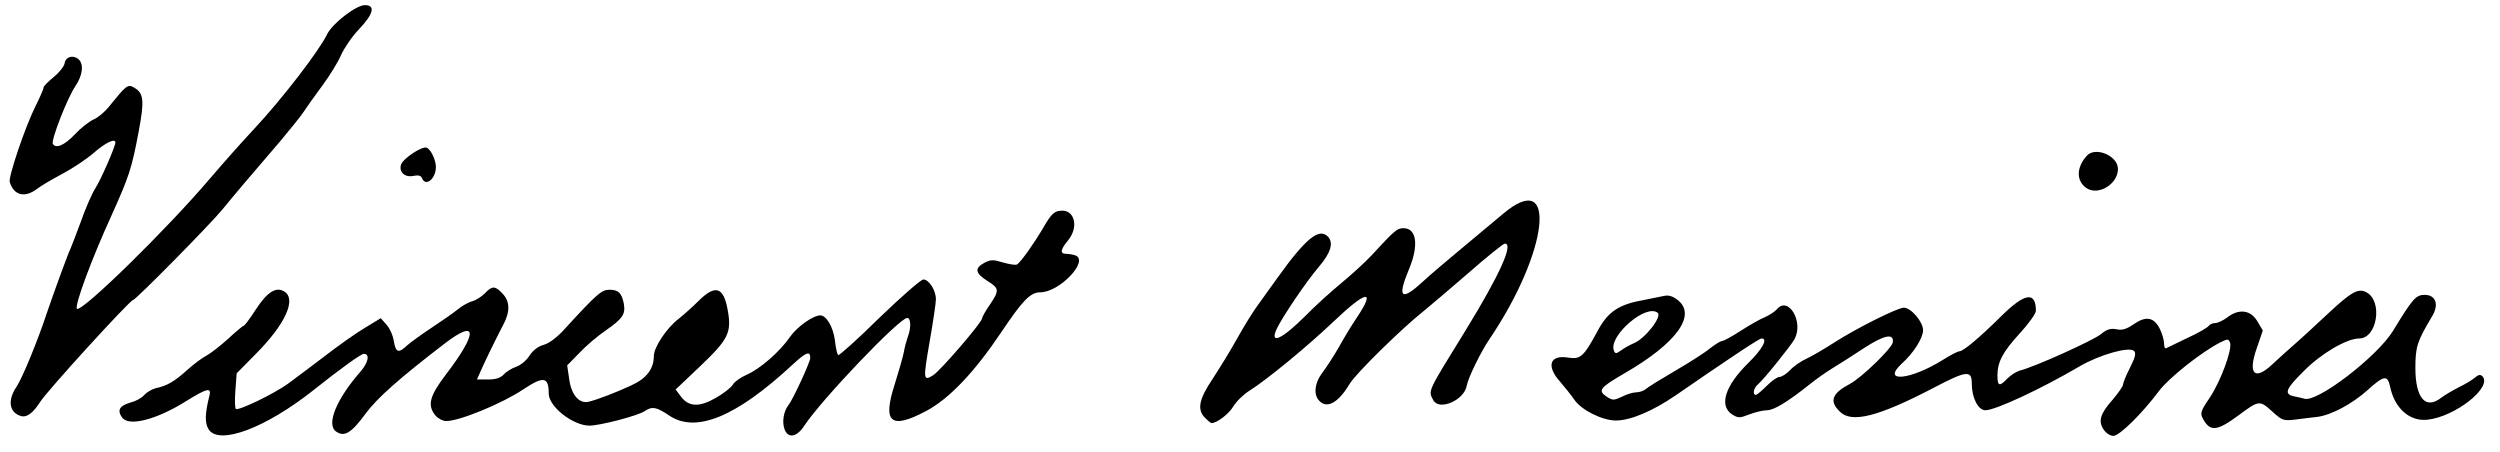
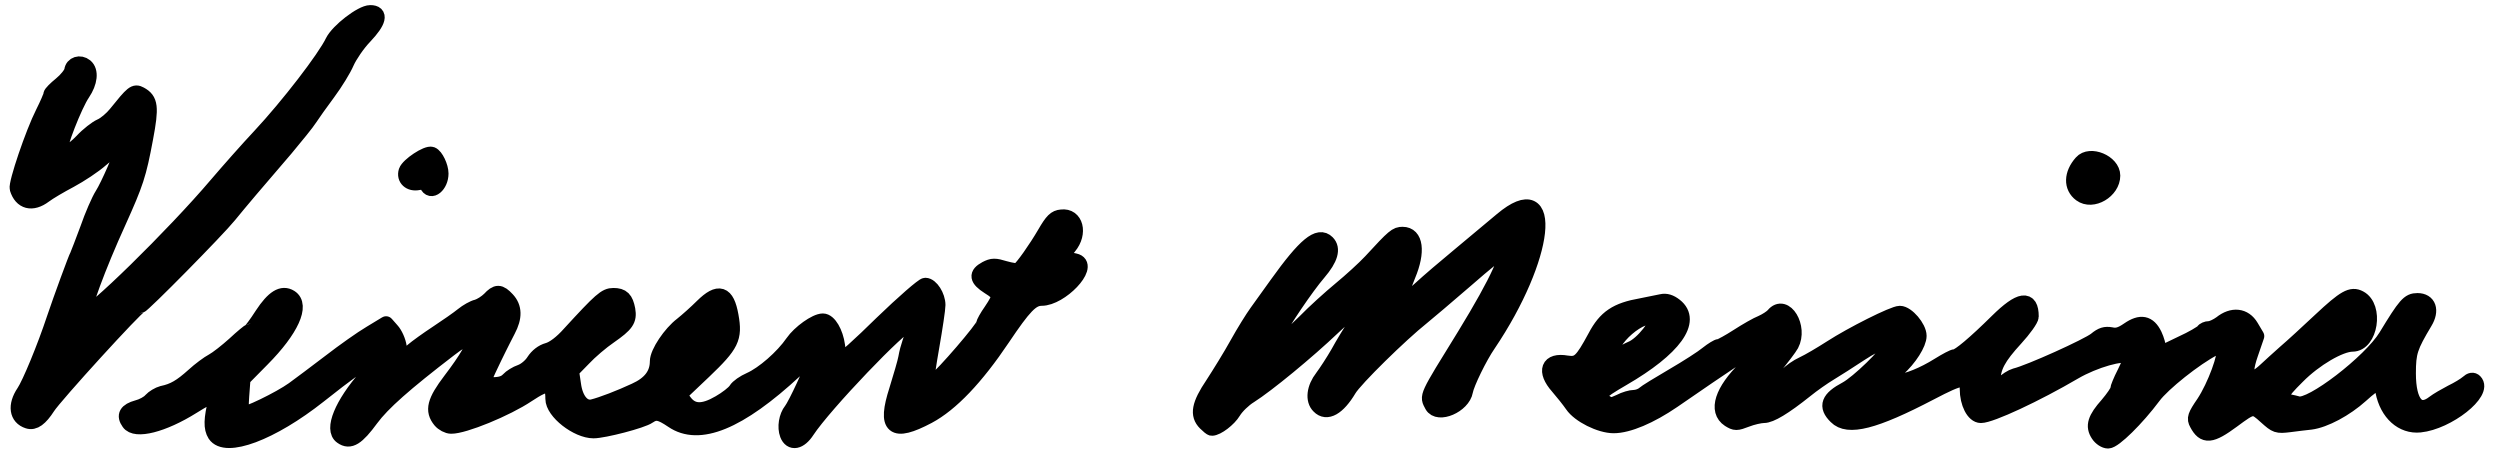
- <svg xmlns="http://www.w3.org/2000/svg" viewBox="14 16 975 176">
-   <path fill="currentColor" fill-rule="evenodd" d="M95.4,183.5C93.8,181.0 93.9,177.4 95.7,170.2C96.5,167.0 94.7,167.4 86.5,172.5C75.0,179.7 64.1,182.5 61.6,178.8C59.6,176.0 60.6,174.2 64.9,173.0C66.9,172.5 69.3,171.2 70.2,170.1C71.2,169.0 73.2,167.8 74.7,167.4C79.1,166.5 82.0,164.8 86.9,160.4C89.4,158.1 92.8,155.6 94.5,154.7C96.2,153.8 100.0,150.8 103.0,148.1C106.0,145.3 108.8,143.0 109.1,143.0C109.4,143.0 111.6,140.1 113.9,136.5C118.3,129.8 121.7,127.7 124.9,129.7C129.7,132.7 125.3,142.4 113.9,153.9L106.3,161.6L105.8,168.3C105.5,172.0 105.6,175.2 106.0,175.5C107.2,176.2 120.8,169.6 126.1,165.8C128.6,164.0 135.1,159.1 140.5,155.0C145.8,150.9 153.0,145.8 156.4,143.8L162.5,140.1L164.7,142.6C166.0,144.0 167.3,146.9 167.6,149.1C168.4,153.6 169.4,153.9 172.9,150.6C174.4,149.3 178.7,146.2 182.5,143.7C186.3,141.2 190.9,138.0 192.6,136.6C194.2,135.3 196.8,133.8 198.2,133.5C199.6,133.1 201.8,131.7 203.1,130.4C205.9,127.4 207.1,127.4 210.0,130.5C212.9,133.6 213.0,137.5 210.3,142.6C209.2,144.8 207.6,147.8 206.8,149.5C205.9,151.2 204.1,155.1 202.6,158.2L200.0,164.0L204.4,164.0C207.4,164.0 209.2,163.4 210.5,162.0C211.4,161.0 213.6,159.6 215.4,159.0C217.1,158.4 219.4,156.5 220.5,154.7C221.8,152.7 223.8,151.1 226.0,150.5C228.2,149.9 231.4,147.5 234.5,144.0C246.8,130.6 248.6,129.0 251.7,129.0C255.2,129.0 256.5,130.3 257.3,134.5C258.0,138.6 256.8,140.3 250.2,144.9C247.1,147.0 242.4,151.0 239.9,153.7L235.2,158.5L236.0,163.9C236.8,169.9 239.8,173.5 243.5,172.7C247.2,171.8 254.4,169.0 260.2,166.3C266.2,163.6 269.0,159.8 269.0,154.8C269.0,151.4 274.1,143.8 278.6,140.4C280.6,138.8 284.2,135.6 286.6,133.2C293.0,126.9 296.2,127.9 297.8,136.9C299.4,145.7 298.1,148.3 287.2,158.7L277.5,167.9L279.6,170.7C282.6,174.7 286.8,174.9 293.3,171.1C296.1,169.5 299.1,167.2 299.8,166.0C300.5,164.8 303.0,163.1 305.3,162.1C310.5,159.8 318.1,153.2 322.1,147.4C324.8,143.5 331.1,139.0 333.9,139.0C336.3,139.0 338.9,143.5 339.6,148.6C339.9,151.6 340.5,154.2 340.9,154.5C341.3,154.7 348.6,148.2 357.0,139.9C365.5,131.7 373.2,125.0 374.1,125.0C376.3,125.0 379.0,129.2 379.0,132.7C379.0,134.2 377.9,141.6 376.6,149.0C374.0,164.1 374.0,164.8 378.0,162.3C380.9,160.4 397.0,141.7 397.0,140.2C397.0,139.7 398.3,137.3 400.0,134.9C403.8,129.2 403.8,128.5 399.0,125.5C394.3,122.5 394.0,120.6 397.9,118.5C400.4,117.2 401.4,117.2 405.3,118.4C407.8,119.1 410.2,119.5 410.7,119.1C412.3,118.0 417.5,110.6 421.0,104.6C423.9,99.6 425.1,98.4 427.5,98.2C433.1,97.5 434.9,104.5 430.5,109.8C427.5,113.4 427.3,115.0 429.9,115.0C431.0,115.0 432.5,115.3 433.4,115.6C438.9,117.7 427.2,130.0 419.7,130.0C415.8,130.0 412.8,133.2 404.4,145.7C394.0,161.2 384.2,171.5 375.2,176.3C361.4,183.6 358.1,180.9 362.9,166.0C364.5,160.8 366.2,155.1 366.5,153.3C366.8,151.5 367.5,148.9 368.0,147.5C369.4,143.9 369.3,140.0 367.8,140.0C364.8,140.0 334.4,171.8 327.7,182.0C324.8,186.5 321.4,187.1 320.0,183.5C318.9,180.6 319.6,176.4 321.5,174.0C323.2,171.9 330.0,157.2 330.0,155.6C330.0,152.7 328.4,153.3 323.0,158.3C301.0,178.7 285.3,185.1 274.9,178.0C270.0,174.7 268.3,174.4 265.5,176.3C263.0,178.1 247.9,182.0 243.9,182.0C237.5,182.0 228.0,174.6 228.0,169.5C228.0,162.9 226.0,162.6 218.0,167.9C209.8,173.4 193.0,180.3 188.0,180.2C186.7,180.2 184.8,179.2 183.8,178.0C180.6,174.1 181.5,170.5 187.8,162.2C200.5,145.6 200.3,140.1 187.4,150.0C169.8,163.5 161.1,171.2 156.6,177.3C151.1,184.8 148.3,186.6 145.1,184.3C141.1,181.6 145.2,171.6 154.7,160.8C157.7,157.3 158.3,154.0 155.9,154.0C154.8,154.0 147.0,159.6 136.2,168.2C117.5,183.0 99.5,189.7 95.4,183.5ZM834.4,183.5C832.2,180.2 833.1,177.3 838.0,171.8C840.2,169.2 842.0,166.6 842.0,165.9C842.0,165.3 843.2,162.3 844.7,159.4C846.8,155.3 847.1,153.7 846.3,152.9C844.4,151.0 832.7,154.4 825.0,158.9C810.0,167.7 792.2,176.0 788.3,176.0C785.5,176.0 783.0,171.2 783.0,165.6C783.0,160.3 781.0,160.5 768.4,167.1C746.6,178.5 736.1,181.2 731.5,176.5C727.3,172.4 728.5,169.4 735.5,165.7C740.0,163.3 751.9,151.8 752.2,149.5C752.7,145.8 748.7,146.7 740.9,151.8C736.8,154.5 731.5,157.9 729.0,159.4C726.5,160.9 722.2,163.9 719.5,166.1C711.1,172.8 705.8,176.0 703.1,176.0C701.7,176.0 698.6,176.7 696.3,177.6C692.4,179.1 691.9,179.1 689.5,177.6C684.3,174.2 686.8,166.4 695.9,157.5C701.4,152.1 703.6,148.0 701.0,148.0C700.1,148.0 688.2,155.9 667.5,170.2C658.6,176.3 649.9,180.0 644.2,180.0C638.9,180.0 630.7,175.9 628.0,171.9C626.7,170.0 624.1,166.8 622.3,164.7C616.9,158.6 618.5,154.2 625.8,155.5C630.4,156.2 631.7,155.0 637.0,145.2C641.0,137.6 645.3,134.7 655.1,133.0C658.1,132.4 661.6,131.7 663.0,131.4C664.7,131.0 666.4,131.5 668.3,133.0C675.8,138.9 667.9,149.8 647.7,161.5C637.9,167.2 637.0,168.3 640.6,170.7C642.9,172.2 643.4,172.2 646.6,170.7C648.5,169.7 651.0,169.0 652.2,169.0C653.4,169.0 655.1,168.4 655.9,167.7C656.8,166.9 662.0,163.7 667.5,160.5C673.0,157.3 679.1,153.4 681.0,151.8C682.9,150.3 685.0,149.0 685.6,149.0C686.2,149.0 689.5,147.2 692.9,145.0C696.3,142.8 700.5,140.4 702.3,139.7C704.1,138.9 706.1,137.6 706.9,136.7C711.4,131.2 717.5,141.4 713.9,148.2C712.5,150.8 701.7,164.2 699.6,165.9C697.9,167.3 697.4,170.0 698.8,170.0C699.2,170.0 701.1,168.4 703.0,166.5C704.9,164.6 707.1,163.0 708.0,163.0C708.9,163.0 710.7,161.8 712.1,160.4C713.4,158.9 716.3,156.9 718.5,155.9C720.7,154.9 725.6,152.0 729.5,149.5C737.7,144.2 754.0,136.0 756.5,136.0C759.3,136.0 764.0,141.5 764.0,144.8C764.0,147.8 760.3,153.7 755.6,157.9C747.6,165.4 759.2,164.2 771.8,156.3C774.7,154.5 777.5,153.0 778.2,153.0C779.7,153.0 786.0,147.7 794.7,139.1C803.7,130.2 808.0,129.6 808.0,137.2C808.0,138.3 805.2,142.2 801.9,145.8C795.1,153.2 793.0,157.1 793.0,162.5C793.0,166.6 793.8,166.9 796.9,163.6C798.2,162.3 800.4,160.9 801.8,160.5C807.3,159.2 830.5,148.7 833.4,146.3C835.7,144.4 837.1,144.0 839.4,144.4C841.6,144.9 843.3,144.4 846.2,142.4C851.0,139.1 854.1,139.7 856.4,144.4C857.3,146.3 858.0,148.8 858.0,150.0C858.0,151.2 858.3,152.0 858.8,151.8C859.2,151.6 862.9,149.8 867.1,147.8C871.3,145.9 875.0,143.7 875.4,143.1C875.8,142.5 876.9,142.0 877.9,142.0C878.9,142.0 881.0,141.0 882.5,139.9C887.0,136.3 891.7,136.8 894.3,141.2L896.5,144.9L894.1,151.9C890.6,161.9 893.3,164.6 900.2,158.1C901.7,156.7 905.1,153.6 907.7,151.3C910.4,149.0 916.6,143.3 921.5,138.7C931.1,129.7 933.7,128.3 936.9,130.0C943.4,133.4 941.1,148.0 934.1,148.0C929.3,148.0 919.3,153.8 912.5,160.7C905.3,167.8 904.6,169.7 908.8,170.6C910.3,170.9 912.1,171.3 912.7,171.5C917.7,173.1 941.2,155.0 947.3,145.0C954.9,132.5 956.2,131.0 959.6,131.0C964.0,131.0 965.3,134.8 962.5,139.4C956.7,149.1 956.0,151.2 956.0,159.5C956.0,171.3 960.0,175.9 966.1,171.1C967.4,170.1 970.5,168.3 973.0,167.0C975.5,165.8 978.3,164.1 979.3,163.2C980.5,162.1 981.4,162.0 982.1,162.7C986.3,166.9 971.5,178.6 960.6,179.7C953.7,180.4 947.8,175.2 946.1,166.6C945.1,162.2 943.7,162.4 937.4,168.1C931.4,173.5 923.2,177.9 917.7,178.6C916.0,178.8 912.2,179.2 909.4,179.6C904.5,180.2 904.1,180.0 900.3,176.6C895.2,172.0 895.1,172.0 887.0,178.0C878.6,184.2 875.9,184.5 873.1,179.2C872.0,177.2 872.3,176.2 875.8,171.1C880.1,164.6 884.7,152.2 883.7,149.6C883.1,148.1 882.8,148.1 879.8,149.6C872.4,153.4 859.7,163.5 856.0,168.5C849.5,177.2 840.6,186.0 838.2,186.0C837.0,186.0 835.3,184.9 834.4,183.5ZM484.0,179.0C480.8,175.8 481.5,171.8 486.9,163.8C489.5,159.8 493.9,152.7 496.5,148.0C499.1,143.3 502.6,137.7 504.2,135.5C505.8,133.3 509.4,128.3 512.1,124.5C523.2,109.0 528.4,104.8 531.8,108.2C534.2,110.6 533.1,114.5 528.4,120.0C523.5,125.7 514.0,139.8 511.9,144.3C509.0,150.6 514.0,148.3 523.1,139.2C526.7,135.5 533.0,129.8 537.0,126.5C541.0,123.2 546.4,118.3 548.9,115.6C558.1,105.6 558.9,105.0 561.4,105.0C566.5,105.0 567.4,111.7 563.5,121.0C558.9,132.0 560.4,133.6 568.5,126.2C571.3,123.6 578.2,117.7 583.9,113.0C589.5,108.3 596.9,102.1 600.3,99.3C621.6,81.4 618.0,114.0 595.0,148.1C591.6,153.0 586.5,163.5 586.0,166.5C585.0,172.1 575.3,176.3 573.0,172.1C571.0,168.2 570.3,169.6 585.8,144.5C598.9,123.1 604.4,111.0 600.9,111.0C600.3,111.0 593.7,116.3 586.3,122.8C578.9,129.2 571.1,135.8 569.0,137.5C560.7,144.1 542.7,161.7 540.3,165.8C536.0,173.0 531.6,175.5 528.6,172.4C526.1,170.0 526.7,165.2 529.9,161.1C531.4,159.1 534.2,154.8 536.1,151.5C537.9,148.2 541.1,142.9 543.2,139.8C550.7,128.6 546.9,129.2 534.2,141.3C523.9,151.1 508.2,164.0 501.4,168.3C499.1,169.7 496.2,172.5 495.0,174.5C493.2,177.5 488.6,181.0 486.5,181.0C486.2,181.0 485.1,180.1 484.0,179.0ZM22.0,178.2C17.6,176.8 16.9,172.1 20.4,166.9C22.6,163.7 28.6,149.2 32.3,138.0C35.0,130.0 40.8,114.2 41.4,113.2C41.7,112.6 43.5,107.9 45.4,102.8C47.2,97.6 49.8,91.6 51.2,89.4C53.4,86.0 59.0,73.1 59.0,71.6C59.0,69.8 55.2,71.6 50.7,75.5C47.9,78.0 42.4,81.6 38.5,83.7C34.7,85.7 30.1,88.4 28.4,89.7C23.6,93.3 19.4,92.2 17.8,87.0C17.2,85.0 23.9,65.2 27.9,57.3C29.6,53.9 31.0,50.7 31.0,50.1C31.0,49.6 32.8,47.8 34.9,46.1C37.1,44.3 39.0,41.9 39.2,40.7C39.5,38.2 42.4,37.3 44.5,39.0C46.8,40.9 46.3,45.3 43.4,49.6C40.3,54.1 33.8,70.8 34.6,72.1C35.8,74.1 39.1,72.7 43.2,68.4C45.5,65.9 48.9,63.3 50.5,62.6C52.2,61.9 54.9,59.6 56.5,57.6C63.1,49.4 63.8,48.8 66.0,50.0C70.1,52.2 70.4,55.0 68.1,67.2C65.4,81.7 64.3,84.9 57.5,100.0C49.5,117.5 43.0,135.3 44.0,136.4C45.7,138.1 79.3,105.2 96.0,85.5C100.7,80.0 108.3,71.4 113.0,66.4C124.1,54.5 138.5,35.8 141.6,29.3C143.7,25.1 152.9,18.0 156.3,18.0C160.5,18.0 159.7,21.4 154.1,27.3C151.3,30.2 148.2,34.8 147.0,37.5C145.9,40.1 142.6,45.5 139.7,49.4C136.8,53.3 133.6,57.8 132.5,59.5C131.5,61.1 127.2,66.4 123.1,71.3C111.3,85.0 105.3,92.1 100.9,97.5C96.3,103.2 66.9,133.0 65.9,133.0C64.7,133.0 32.4,168.4 29.7,172.7C26.8,177.2 24.4,179.0 22.0,178.2ZM651.1,149.9C655.5,148.2 662.3,139.5 660.5,138.0C656.0,134.3 641.3,147.0 643.4,152.7C644.0,154.1 644.3,154.0 646.3,152.6C647.5,151.7 649.7,150.5 651.1,149.9ZM827.5,89.2C823.7,86.4 823.8,81.3 827.8,76.8C831.1,73.0 840.0,76.7 840.0,81.9C840.0,87.9 832.1,92.6 827.5,89.2ZM178.6,85.5C178.2,84.5 177.2,84.2 175.2,84.6C171.9,85.3 169.5,83.1 170.4,80.2C171.2,77.8 178.6,72.9 180.4,73.6C182.0,74.2 184.0,78.4 184.0,81.1C184.0,85.7 180.0,89.0 178.6,85.5Z" />
+ <svg xmlns="http://www.w3.org/2000/svg" viewBox="11 13 981 182">
+   <path fill="currentColor" stroke="currentColor" stroke-width="6" stroke-linejoin="round" fill-rule="evenodd" d="M95.4,183.5C93.8,181.0 93.9,177.4 95.7,170.2C96.5,167.0 94.7,167.4 86.5,172.5C75.0,179.7 64.1,182.5 61.6,178.8C59.6,176.0 60.6,174.2 64.9,173.0C66.9,172.5 69.3,171.2 70.2,170.1C71.2,169.0 73.2,167.8 74.7,167.4C79.1,166.5 82.0,164.8 86.9,160.4C89.4,158.1 92.8,155.6 94.5,154.7C96.2,153.8 100.0,150.8 103.0,148.1C106.0,145.3 108.8,143.0 109.1,143.0C109.4,143.0 111.6,140.1 113.9,136.5C118.3,129.8 121.7,127.7 124.9,129.7C129.7,132.7 125.3,142.4 113.9,153.9L106.3,161.6L105.8,168.3C105.5,172.0 105.6,175.2 106.0,175.5C107.2,176.2 120.8,169.6 126.1,165.8C128.6,164.0 135.1,159.1 140.5,155.0C145.8,150.9 153.0,145.8 156.4,143.8L162.5,140.1L164.7,142.6C166.0,144.0 167.3,146.9 167.6,149.1C168.4,153.6 169.4,153.9 172.9,150.6C174.4,149.3 178.7,146.2 182.5,143.7C186.3,141.2 190.9,138.0 192.6,136.6C194.2,135.3 196.8,133.8 198.2,133.5C199.6,133.1 201.8,131.7 203.1,130.4C205.9,127.4 207.1,127.4 210.0,130.5C212.9,133.6 213.0,137.5 210.3,142.6C209.2,144.8 207.6,147.8 206.8,149.5C205.9,151.2 204.1,155.1 202.6,158.2L200.0,164.0L204.4,164.0C207.4,164.0 209.2,163.4 210.5,162.0C211.4,161.0 213.6,159.6 215.4,159.0C217.1,158.4 219.4,156.5 220.5,154.7C221.8,152.7 223.8,151.1 226.0,150.5C228.2,149.9 231.4,147.5 234.5,144.0C246.8,130.6 248.6,129.0 251.7,129.0C255.2,129.0 256.5,130.3 257.3,134.5C258.0,138.6 256.8,140.3 250.2,144.9C247.1,147.0 242.4,151.0 239.9,153.7L235.2,158.5L236.0,163.9C236.8,169.9 239.8,173.5 243.5,172.7C247.2,171.8 254.4,169.0 260.2,166.3C266.2,163.6 269.0,159.8 269.0,154.8C269.0,151.4 274.1,143.8 278.6,140.4C280.6,138.8 284.2,135.6 286.6,133.2C293.0,126.9 296.2,127.9 297.8,136.9C299.4,145.7 298.1,148.3 287.2,158.7L277.5,167.9L279.6,170.7C282.6,174.7 286.8,174.9 293.3,171.1C296.1,169.5 299.1,167.2 299.8,166.0C300.5,164.8 303.0,163.1 305.3,162.1C310.5,159.8 318.1,153.2 322.1,147.4C324.8,143.5 331.1,139.0 333.9,139.0C336.3,139.0 338.9,143.5 339.6,148.6C339.9,151.6 340.5,154.2 340.9,154.5C341.3,154.7 348.6,148.2 357.0,139.9C365.5,131.7 373.2,125.0 374.1,125.0C376.3,125.0 379.0,129.2 379.0,132.7C379.0,134.2 377.9,141.6 376.6,149.0C374.0,164.1 374.0,164.8 378.0,162.3C380.9,160.4 397.0,141.7 397.0,140.2C397.0,139.7 398.3,137.3 400.0,134.9C403.8,129.2 403.8,128.5 399.0,125.5C394.3,122.5 394.0,120.6 397.9,118.5C400.4,117.2 401.4,117.2 405.3,118.4C407.8,119.1 410.2,119.5 410.7,119.1C412.3,118.0 417.5,110.6 421.0,104.6C423.9,99.6 425.1,98.4 427.5,98.2C433.1,97.5 434.9,104.5 430.5,109.8C427.5,113.4 427.3,115.0 429.9,115.0C431.0,115.0 432.5,115.3 433.4,115.6C438.9,117.7 427.2,130.0 419.7,130.0C415.8,130.0 412.8,133.2 404.4,145.7C394.0,161.2 384.2,171.5 375.2,176.3C361.4,183.6 358.1,180.9 362.9,166.0C364.5,160.8 366.2,155.1 366.5,153.3C366.8,151.5 367.5,148.9 368.0,147.5C369.4,143.9 369.3,140.0 367.8,140.0C364.8,140.0 334.4,171.8 327.7,182.0C324.8,186.5 321.4,187.1 320.0,183.5C318.9,180.6 319.6,176.4 321.5,174.0C323.2,171.9 330.0,157.2 330.0,155.6C330.0,152.7 328.4,153.3 323.0,158.3C301.0,178.7 285.3,185.1 274.9,178.0C270.0,174.7 268.3,174.4 265.5,176.3C263.0,178.1 247.9,182.0 243.9,182.0C237.5,182.0 228.0,174.6 228.0,169.5C228.0,162.9 226.0,162.6 218.0,167.9C209.8,173.4 193.0,180.3 188.0,180.2C186.7,180.2 184.8,179.2 183.8,178.0C180.6,174.1 181.5,170.5 187.8,162.2C200.5,145.6 200.3,140.1 187.4,150.0C169.8,163.5 161.1,171.2 156.6,177.3C151.1,184.8 148.3,186.6 145.1,184.3C141.1,181.6 145.2,171.6 154.7,160.8C157.7,157.3 158.3,154.0 155.9,154.0C154.8,154.0 147.0,159.6 136.2,168.2C117.5,183.0 99.5,189.7 95.4,183.5ZM834.4,183.5C832.2,180.2 833.1,177.3 838.0,171.8C840.2,169.2 842.0,166.6 842.0,165.9C842.0,165.3 843.2,162.3 844.7,159.4C846.8,155.3 847.1,153.7 846.3,152.9C844.4,151.0 832.7,154.4 825.0,158.9C810.0,167.7 792.2,176.0 788.3,176.0C785.5,176.0 783.0,171.2 783.0,165.6C783.0,160.3 781.0,160.5 768.4,167.1C746.6,178.5 736.1,181.2 731.5,176.5C727.3,172.4 728.5,169.4 735.5,165.7C740.0,163.3 751.9,151.8 752.2,149.5C752.7,145.8 748.7,146.7 740.9,151.8C736.8,154.5 731.5,157.9 729.0,159.4C726.5,160.9 722.2,163.9 719.5,166.1C711.1,172.8 705.8,176.0 703.1,176.0C701.7,176.0 698.6,176.7 696.3,177.6C692.4,179.1 691.9,179.1 689.5,177.6C684.3,174.2 686.8,166.4 695.9,157.5C701.4,152.1 703.6,148.0 701.0,148.0C700.1,148.0 688.2,155.9 667.5,170.2C658.6,176.3 649.9,180.0 644.2,180.0C638.9,180.0 630.7,175.9 628.0,171.9C626.7,170.0 624.1,166.8 622.3,164.7C616.9,158.6 618.5,154.2 625.8,155.5C630.4,156.2 631.7,155.0 637.0,145.2C641.0,137.6 645.3,134.7 655.1,133.0C658.1,132.4 661.6,131.7 663.0,131.4C664.7,131.0 666.4,131.5 668.3,133.0C675.8,138.9 667.9,149.8 647.7,161.5C637.9,167.2 637.0,168.3 640.6,170.7C642.9,172.2 643.4,172.2 646.6,170.7C648.5,169.7 651.0,169.0 652.2,169.0C653.4,169.0 655.1,168.4 655.9,167.7C656.8,166.9 662.0,163.7 667.5,160.5C673.0,157.3 679.1,153.4 681.0,151.8C682.9,150.3 685.0,149.0 685.6,149.0C686.2,149.0 689.5,147.2 692.9,145.0C696.3,142.8 700.5,140.4 702.3,139.7C704.1,138.9 706.1,137.6 706.9,136.7C711.4,131.2 717.5,141.4 713.9,148.2C712.5,150.8 701.7,164.2 699.6,165.9C697.9,167.3 697.4,170.0 698.8,170.0C699.2,170.0 701.1,168.4 703.0,166.5C704.9,164.6 707.1,163.0 708.0,163.0C708.9,163.0 710.7,161.8 712.1,160.4C713.4,158.9 716.3,156.9 718.5,155.9C720.7,154.9 725.6,152.0 729.5,149.5C737.7,144.2 754.0,136.0 756.5,136.0C759.3,136.0 764.0,141.5 764.0,144.8C764.0,147.8 760.3,153.7 755.6,157.9C747.6,165.4 759.2,164.2 771.8,156.3C774.7,154.5 777.5,153.0 778.2,153.0C779.7,153.0 786.0,147.7 794.7,139.1C803.7,130.2 808.0,129.6 808.0,137.2C808.0,138.3 805.2,142.2 801.9,145.8C795.1,153.2 793.0,157.1 793.0,162.5C793.0,166.6 793.8,166.9 796.9,163.6C798.2,162.3 800.4,160.9 801.8,160.5C807.3,159.2 830.5,148.7 833.4,146.3C835.7,144.4 837.1,144.0 839.4,144.4C841.6,144.9 843.3,144.4 846.2,142.4C851.0,139.1 854.1,139.7 856.4,144.4C857.3,146.3 858.0,148.8 858.0,150.0C858.0,151.2 858.3,152.0 858.8,151.8C859.2,151.6 862.9,149.8 867.1,147.8C871.3,145.9 875.0,143.7 875.4,143.1C875.8,142.5 876.9,142.0 877.9,142.0C878.9,142.0 881.0,141.0 882.5,139.9C887.0,136.3 891.7,136.8 894.3,141.2L896.5,144.9L894.1,151.9C890.6,161.9 893.3,164.6 900.2,158.1C901.7,156.7 905.1,153.6 907.7,151.3C910.4,149.0 916.6,143.3 921.5,138.7C931.1,129.7 933.7,128.3 936.9,130.0C943.4,133.4 941.1,148.0 934.1,148.0C929.3,148.0 919.3,153.8 912.5,160.7C905.3,167.8 904.6,169.7 908.8,170.6C910.3,170.9 912.1,171.3 912.7,171.5C917.7,173.1 941.2,155.0 947.3,145.0C954.9,132.5 956.2,131.0 959.6,131.0C964.0,131.0 965.3,134.8 962.5,139.4C956.7,149.1 956.0,151.2 956.0,159.5C956.0,171.3 960.0,175.9 966.1,171.1C967.4,170.1 970.5,168.3 973.0,167.0C975.5,165.8 978.3,164.1 979.3,163.2C980.5,162.1 981.4,162.0 982.1,162.7C986.3,166.9 971.5,178.6 960.6,179.7C953.7,180.4 947.8,175.2 946.1,166.6C945.1,162.2 943.7,162.4 937.4,168.1C931.4,173.5 923.2,177.9 917.7,178.6C916.0,178.8 912.2,179.2 909.4,179.6C904.5,180.2 904.1,180.0 900.3,176.6C895.2,172.0 895.1,172.0 887.0,178.0C878.6,184.2 875.9,184.5 873.1,179.2C872.0,177.2 872.3,176.2 875.8,171.1C880.1,164.6 884.7,152.2 883.7,149.6C883.1,148.1 882.8,148.1 879.8,149.6C872.4,153.4 859.7,163.5 856.0,168.5C849.5,177.2 840.6,186.0 838.2,186.0C837.0,186.0 835.3,184.9 834.4,183.5ZM484.0,179.0C480.8,175.8 481.5,171.8 486.9,163.8C489.5,159.8 493.9,152.7 496.5,148.0C499.1,143.3 502.6,137.7 504.2,135.5C505.8,133.3 509.4,128.3 512.1,124.5C523.2,109.0 528.4,104.8 531.8,108.2C534.2,110.6 533.1,114.5 528.4,120.0C523.5,125.7 514.0,139.8 511.9,144.3C509.0,150.6 514.0,148.3 523.1,139.2C526.7,135.5 533.0,129.8 537.0,126.5C541.0,123.2 546.4,118.3 548.9,115.6C558.1,105.6 558.9,105.0 561.4,105.0C566.5,105.0 567.4,111.7 563.5,121.0C558.9,132.0 560.4,133.6 568.5,126.2C571.3,123.6 578.2,117.7 583.9,113.0C589.5,108.3 596.9,102.1 600.3,99.3C621.6,81.4 618.0,114.0 595.0,148.1C591.6,153.0 586.5,163.5 586.0,166.5C585.0,172.1 575.3,176.3 573.0,172.1C571.0,168.2 570.3,169.6 585.8,144.5C598.9,123.1 604.4,111.0 600.9,111.0C600.3,111.0 593.7,116.3 586.3,122.8C578.9,129.2 571.1,135.8 569.0,137.5C560.7,144.1 542.7,161.7 540.3,165.8C536.0,173.0 531.6,175.5 528.6,172.4C526.1,170.0 526.7,165.2 529.9,161.1C531.4,159.1 534.2,154.8 536.1,151.5C537.9,148.2 541.1,142.9 543.2,139.8C550.7,128.6 546.9,129.2 534.2,141.3C523.9,151.1 508.2,164.0 501.4,168.3C499.1,169.7 496.2,172.5 495.0,174.5C493.2,177.5 488.6,181.0 486.5,181.0C486.2,181.0 485.1,180.1 484.0,179.0ZM22.0,178.2C17.6,176.8 16.9,172.1 20.4,166.9C22.6,163.7 28.6,149.2 32.3,138.0C35.0,130.0 40.8,114.2 41.4,113.2C41.7,112.6 43.5,107.9 45.4,102.8C47.2,97.6 49.8,91.6 51.2,89.4C53.4,86.0 59.0,73.1 59.0,71.6C59.0,69.8 55.2,71.6 50.7,75.5C47.9,78.0 42.4,81.6 38.5,83.7C34.7,85.7 30.1,88.4 28.4,89.7C23.6,93.3 19.4,92.2 17.8,87.0C17.2,85.0 23.9,65.2 27.9,57.3C29.6,53.9 31.0,50.7 31.0,50.1C31.0,49.6 32.8,47.8 34.9,46.1C37.1,44.3 39.0,41.9 39.2,40.7C39.5,38.2 42.4,37.3 44.5,39.0C46.8,40.9 46.3,45.3 43.4,49.6C40.3,54.1 33.8,70.8 34.6,72.1C35.8,74.1 39.1,72.7 43.2,68.4C45.5,65.9 48.9,63.3 50.5,62.6C52.2,61.9 54.9,59.6 56.5,57.6C63.1,49.4 63.8,48.8 66.0,50.0C70.1,52.2 70.4,55.0 68.1,67.2C65.4,81.7 64.3,84.9 57.5,100.0C49.5,117.5 43.0,135.3 44.0,136.4C45.7,138.1 79.3,105.2 96.0,85.5C100.7,80.0 108.3,71.4 113.0,66.4C124.1,54.5 138.5,35.8 141.6,29.3C143.7,25.1 152.9,18.0 156.3,18.0C160.5,18.0 159.7,21.4 154.1,27.3C151.3,30.2 148.2,34.8 147.0,37.5C145.9,40.1 142.6,45.5 139.7,49.4C136.8,53.3 133.6,57.8 132.5,59.5C131.5,61.1 127.2,66.4 123.1,71.3C111.3,85.0 105.3,92.1 100.9,97.5C96.3,103.2 66.9,133.0 65.9,133.0C64.7,133.0 32.4,168.4 29.7,172.7C26.8,177.2 24.4,179.0 22.0,178.2ZM651.1,149.9C655.5,148.2 662.3,139.5 660.5,138.0C656.0,134.3 641.3,147.0 643.4,152.7C644.0,154.1 644.3,154.0 646.3,152.6C647.5,151.7 649.7,150.5 651.1,149.9ZM827.5,89.2C823.7,86.4 823.8,81.3 827.8,76.8C831.1,73.0 840.0,76.7 840.0,81.9C840.0,87.9 832.1,92.6 827.5,89.2ZM178.6,85.5C178.2,84.5 177.2,84.2 175.2,84.6C171.9,85.3 169.5,83.1 170.4,80.2C171.2,77.8 178.6,72.9 180.4,73.6C182.0,74.2 184.0,78.4 184.0,81.1C184.0,85.7 180.0,89.0 178.6,85.5Z" />
</svg>
